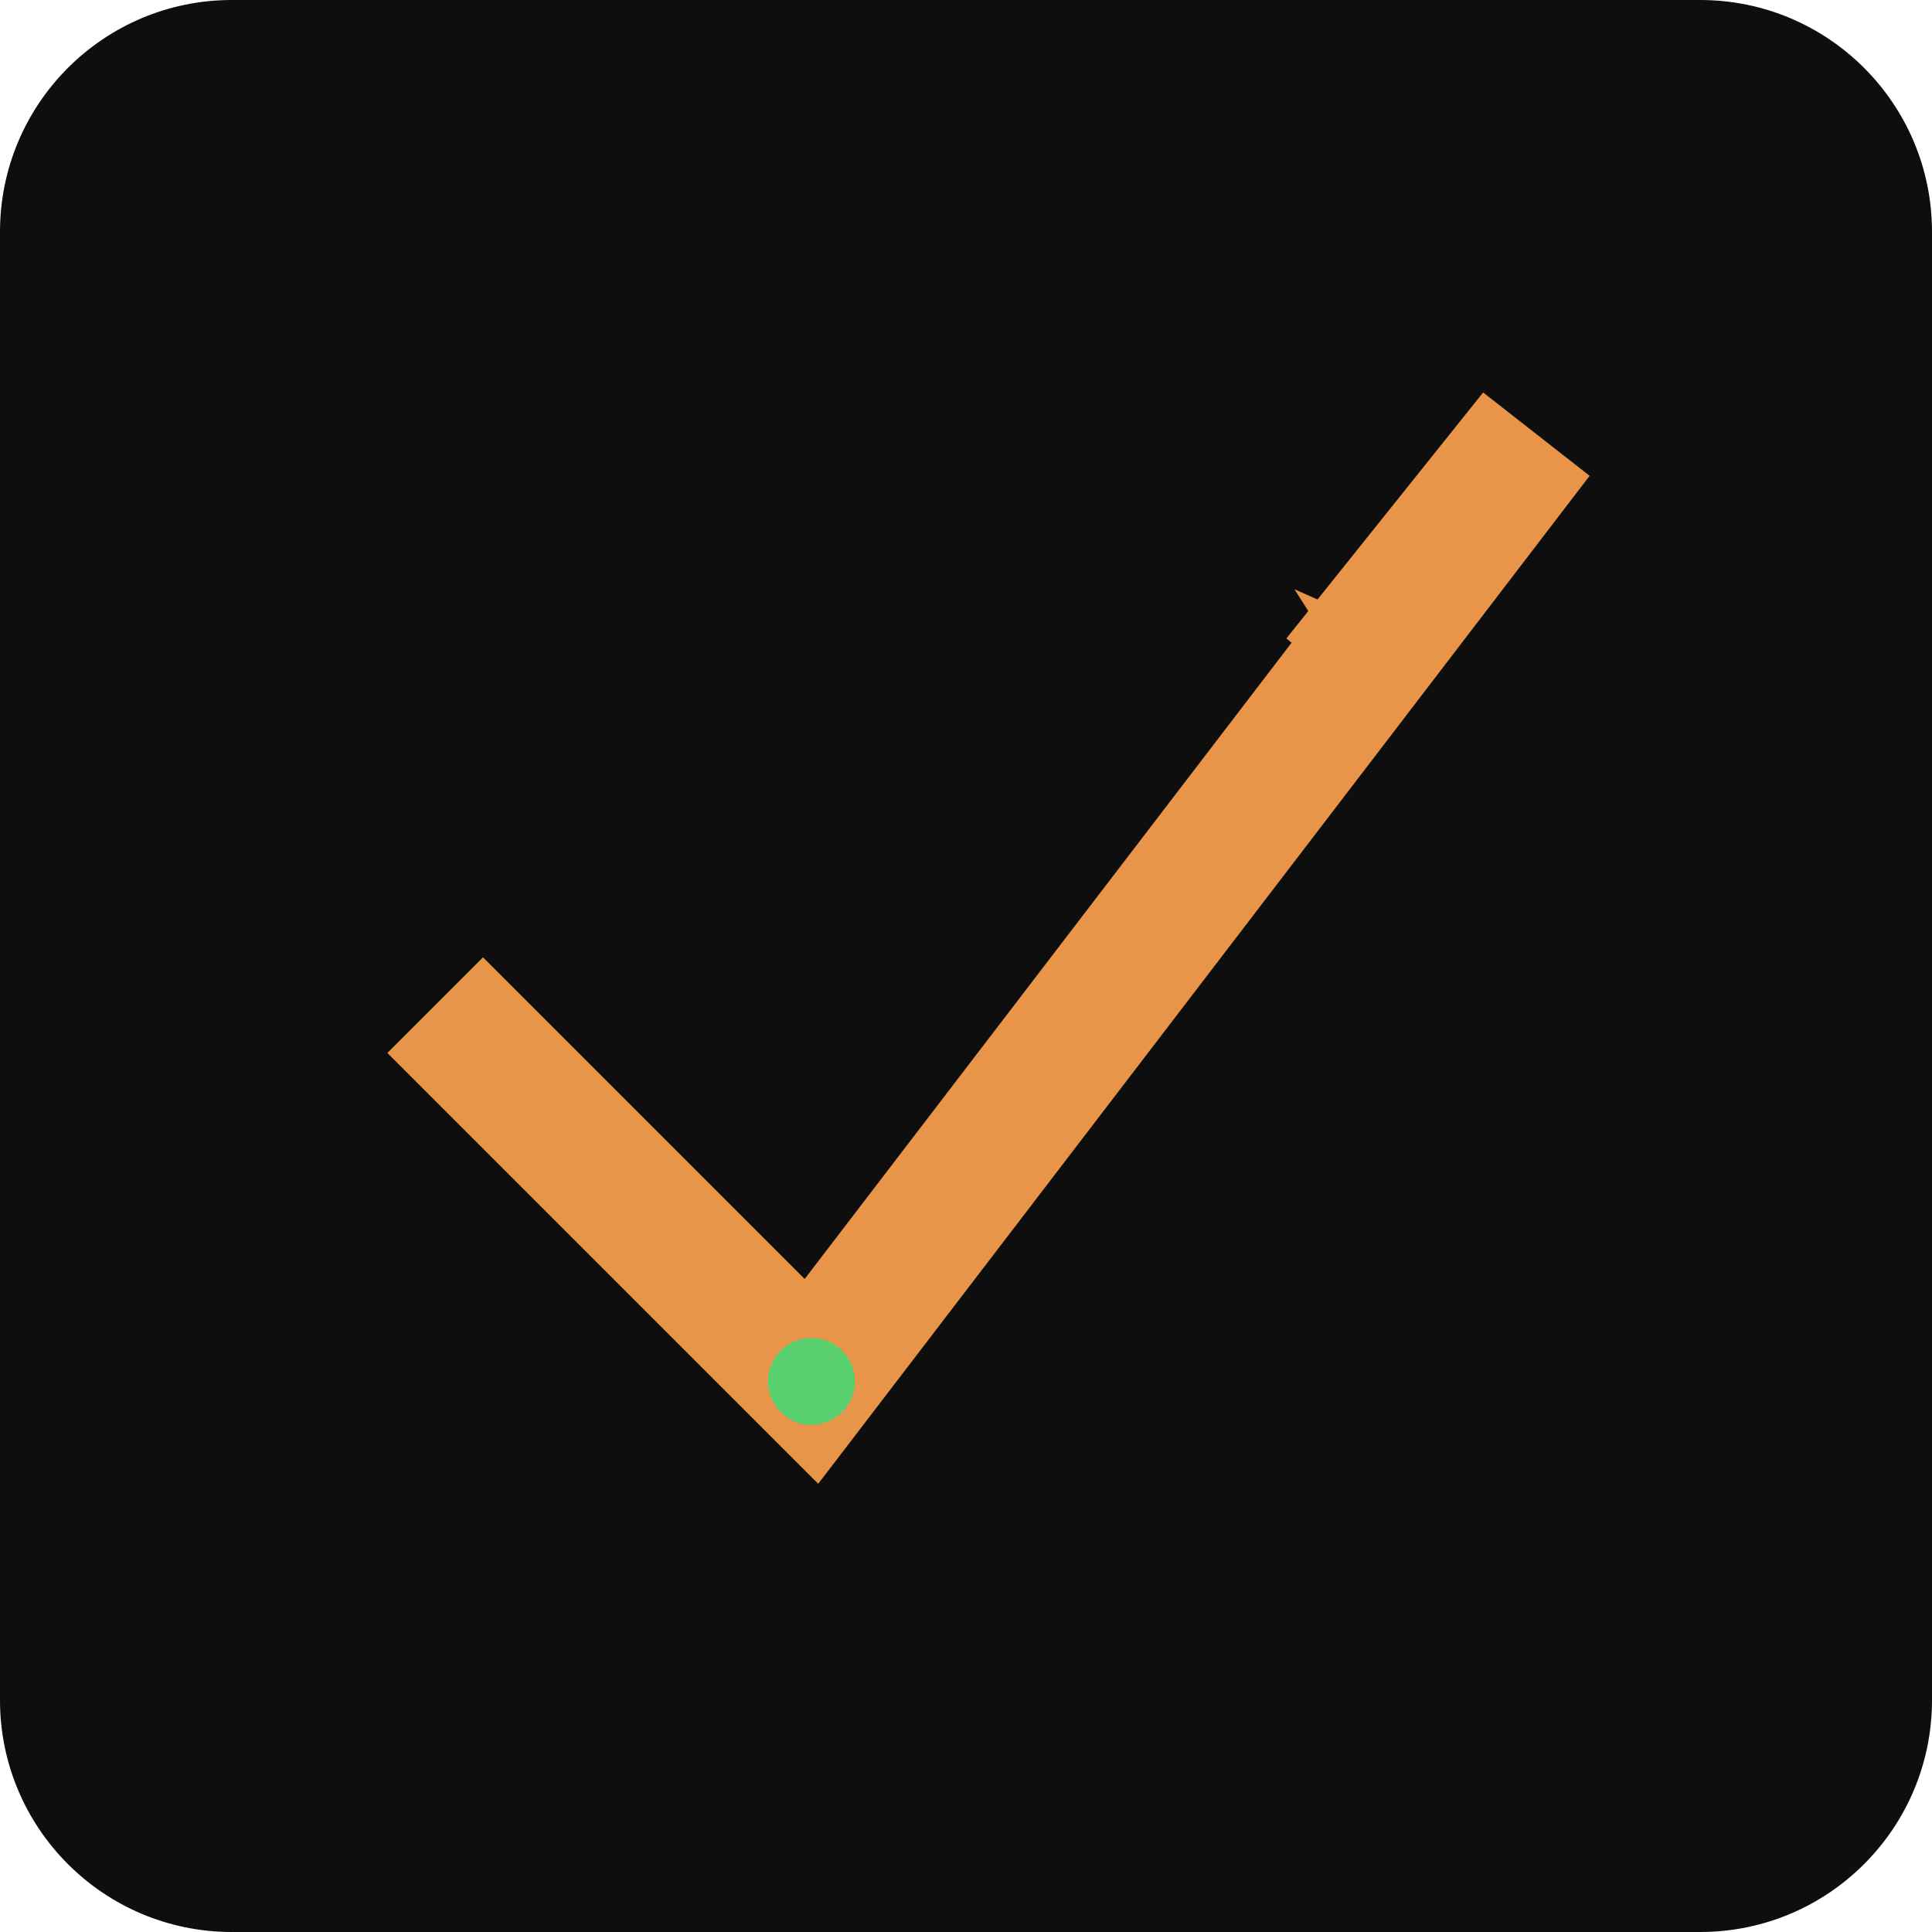
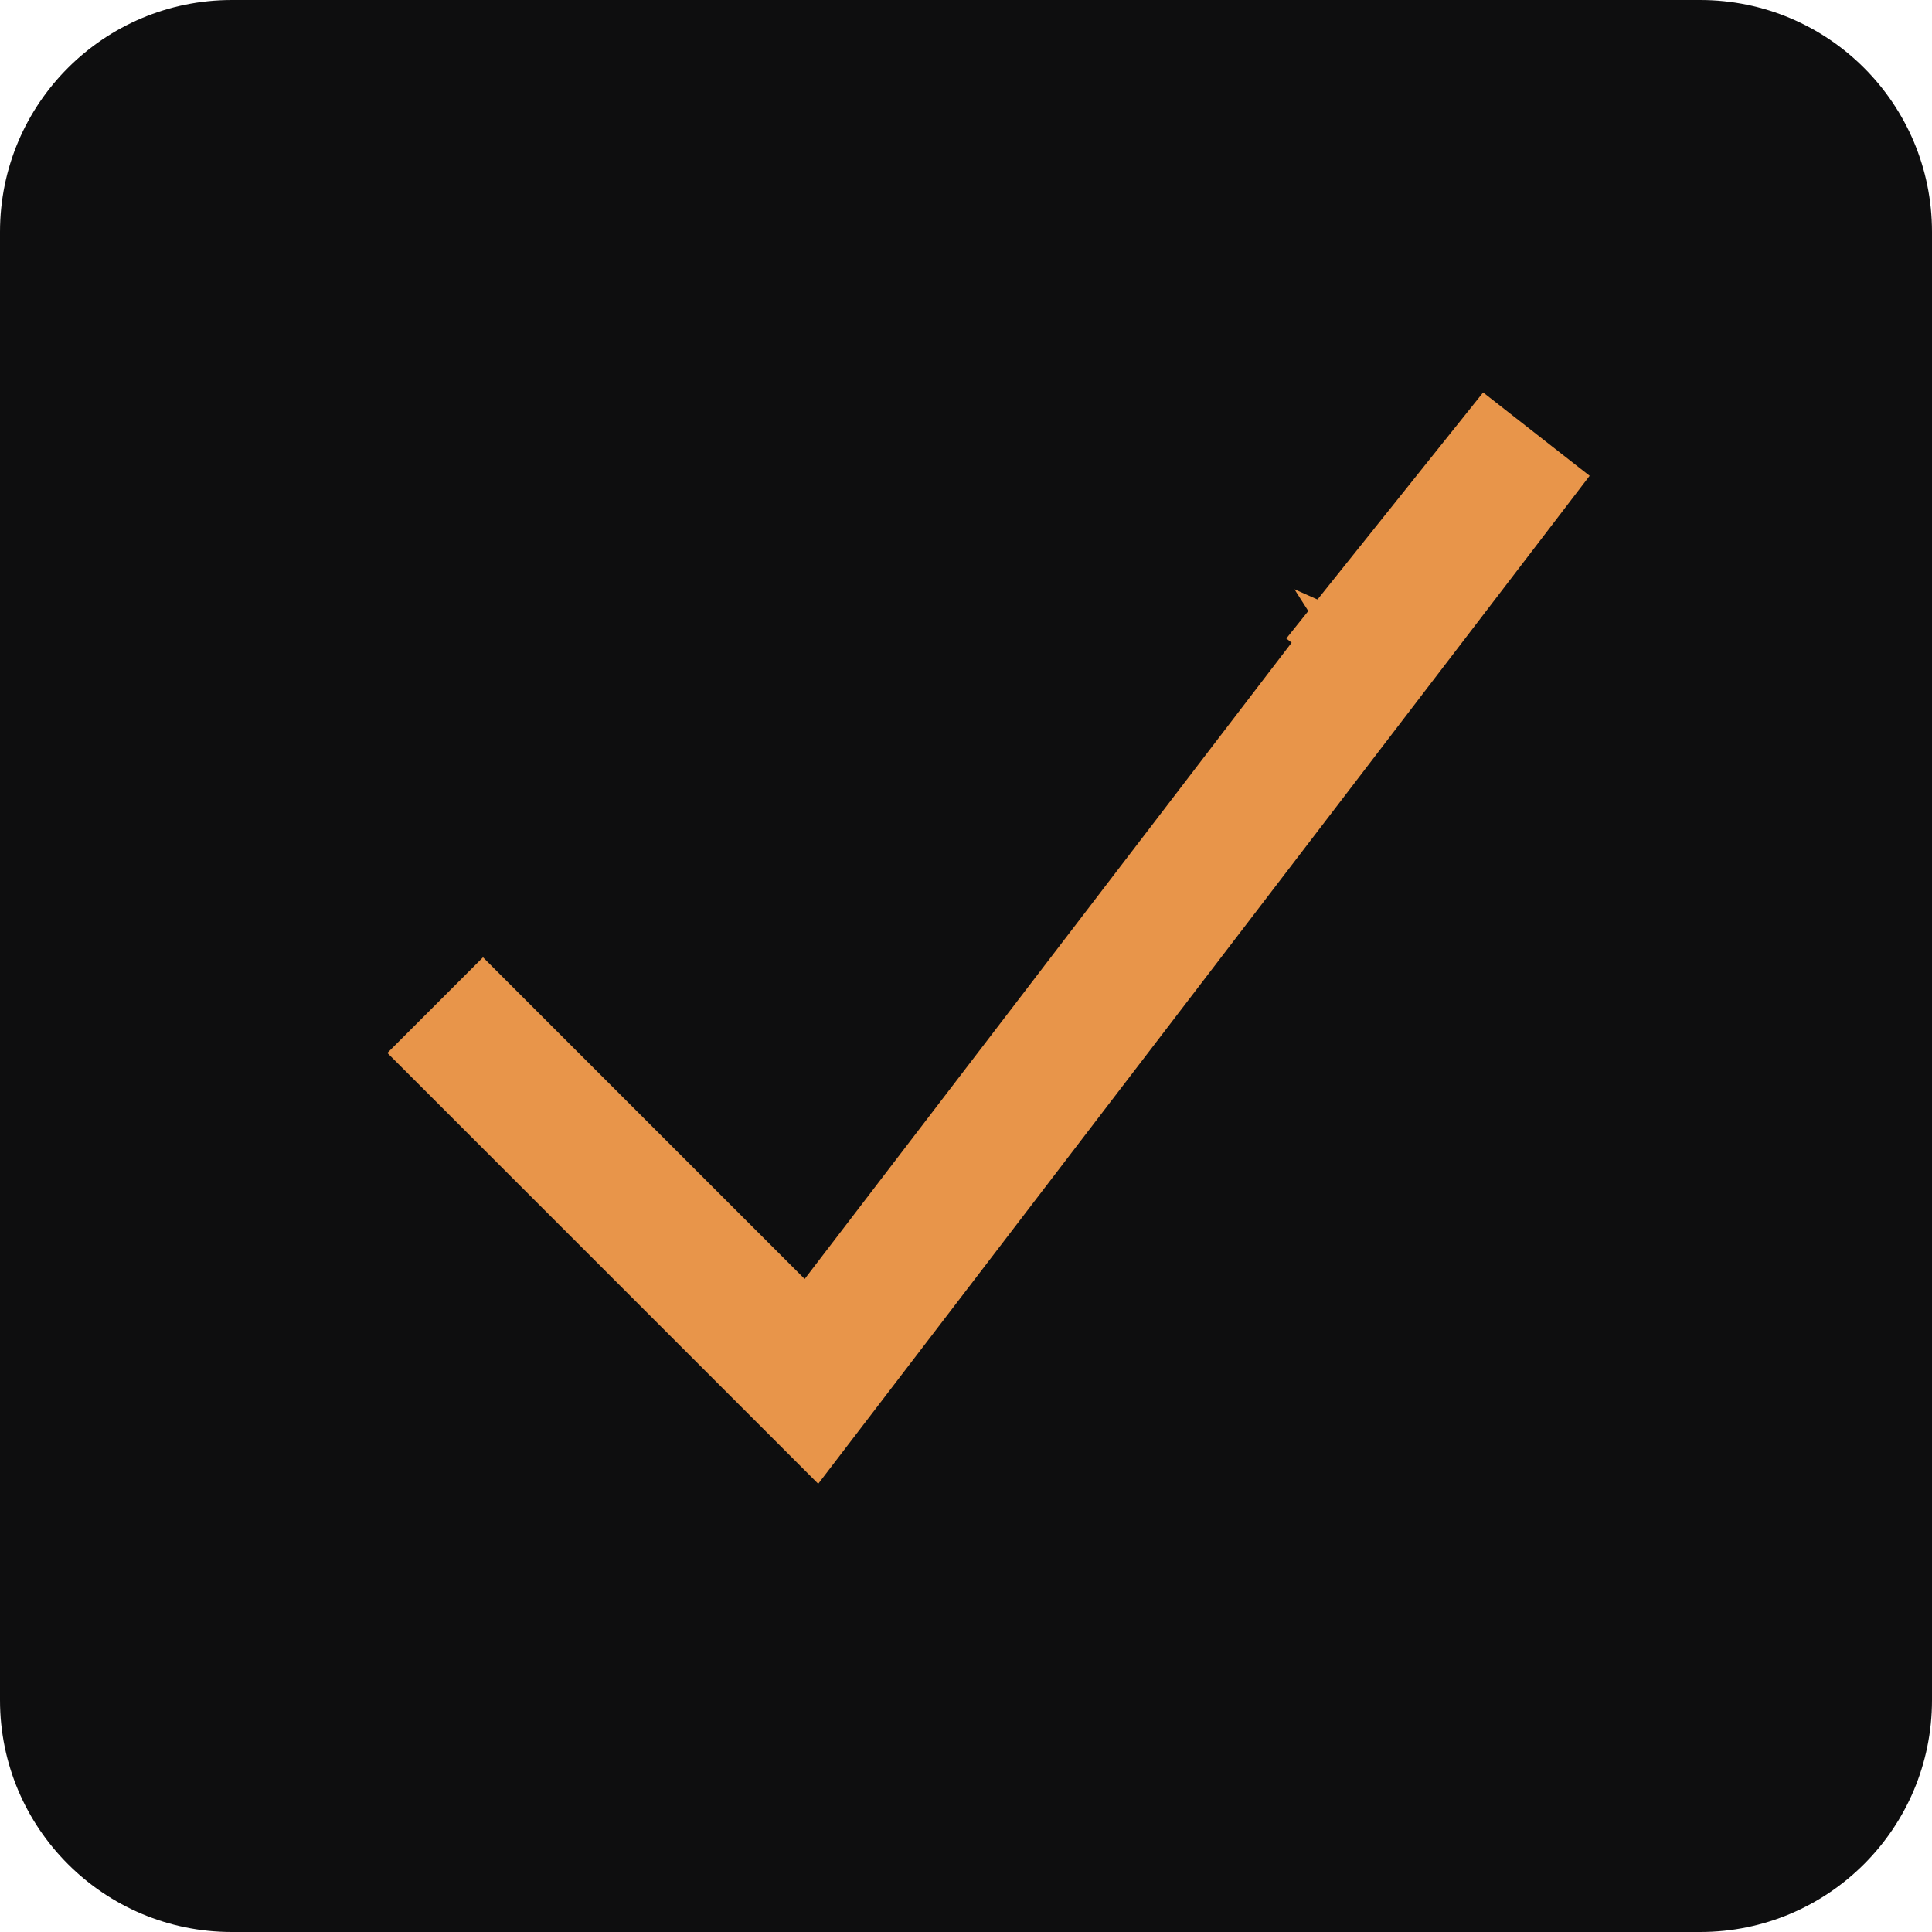
<svg xmlns="http://www.w3.org/2000/svg" viewBox="0 0 400 400" role="img" aria-label="Pragma">
  <rect width="400" height="400" rx="48" fill="#0E0E0F" />
  <g fill="none" stroke="#E8954A" stroke-width="28" stroke-linecap="square" stroke-linejoin="miter">
    <path d="M 100 218 L 168 286 L 318 90 L 286 130" />
  </g>
  <path d="M 286 130 L 268 122 L 282 144 Z" fill="#E8954A" />
-   <circle cx="168" cy="286" r="9" fill="#58D070" />
</svg>
